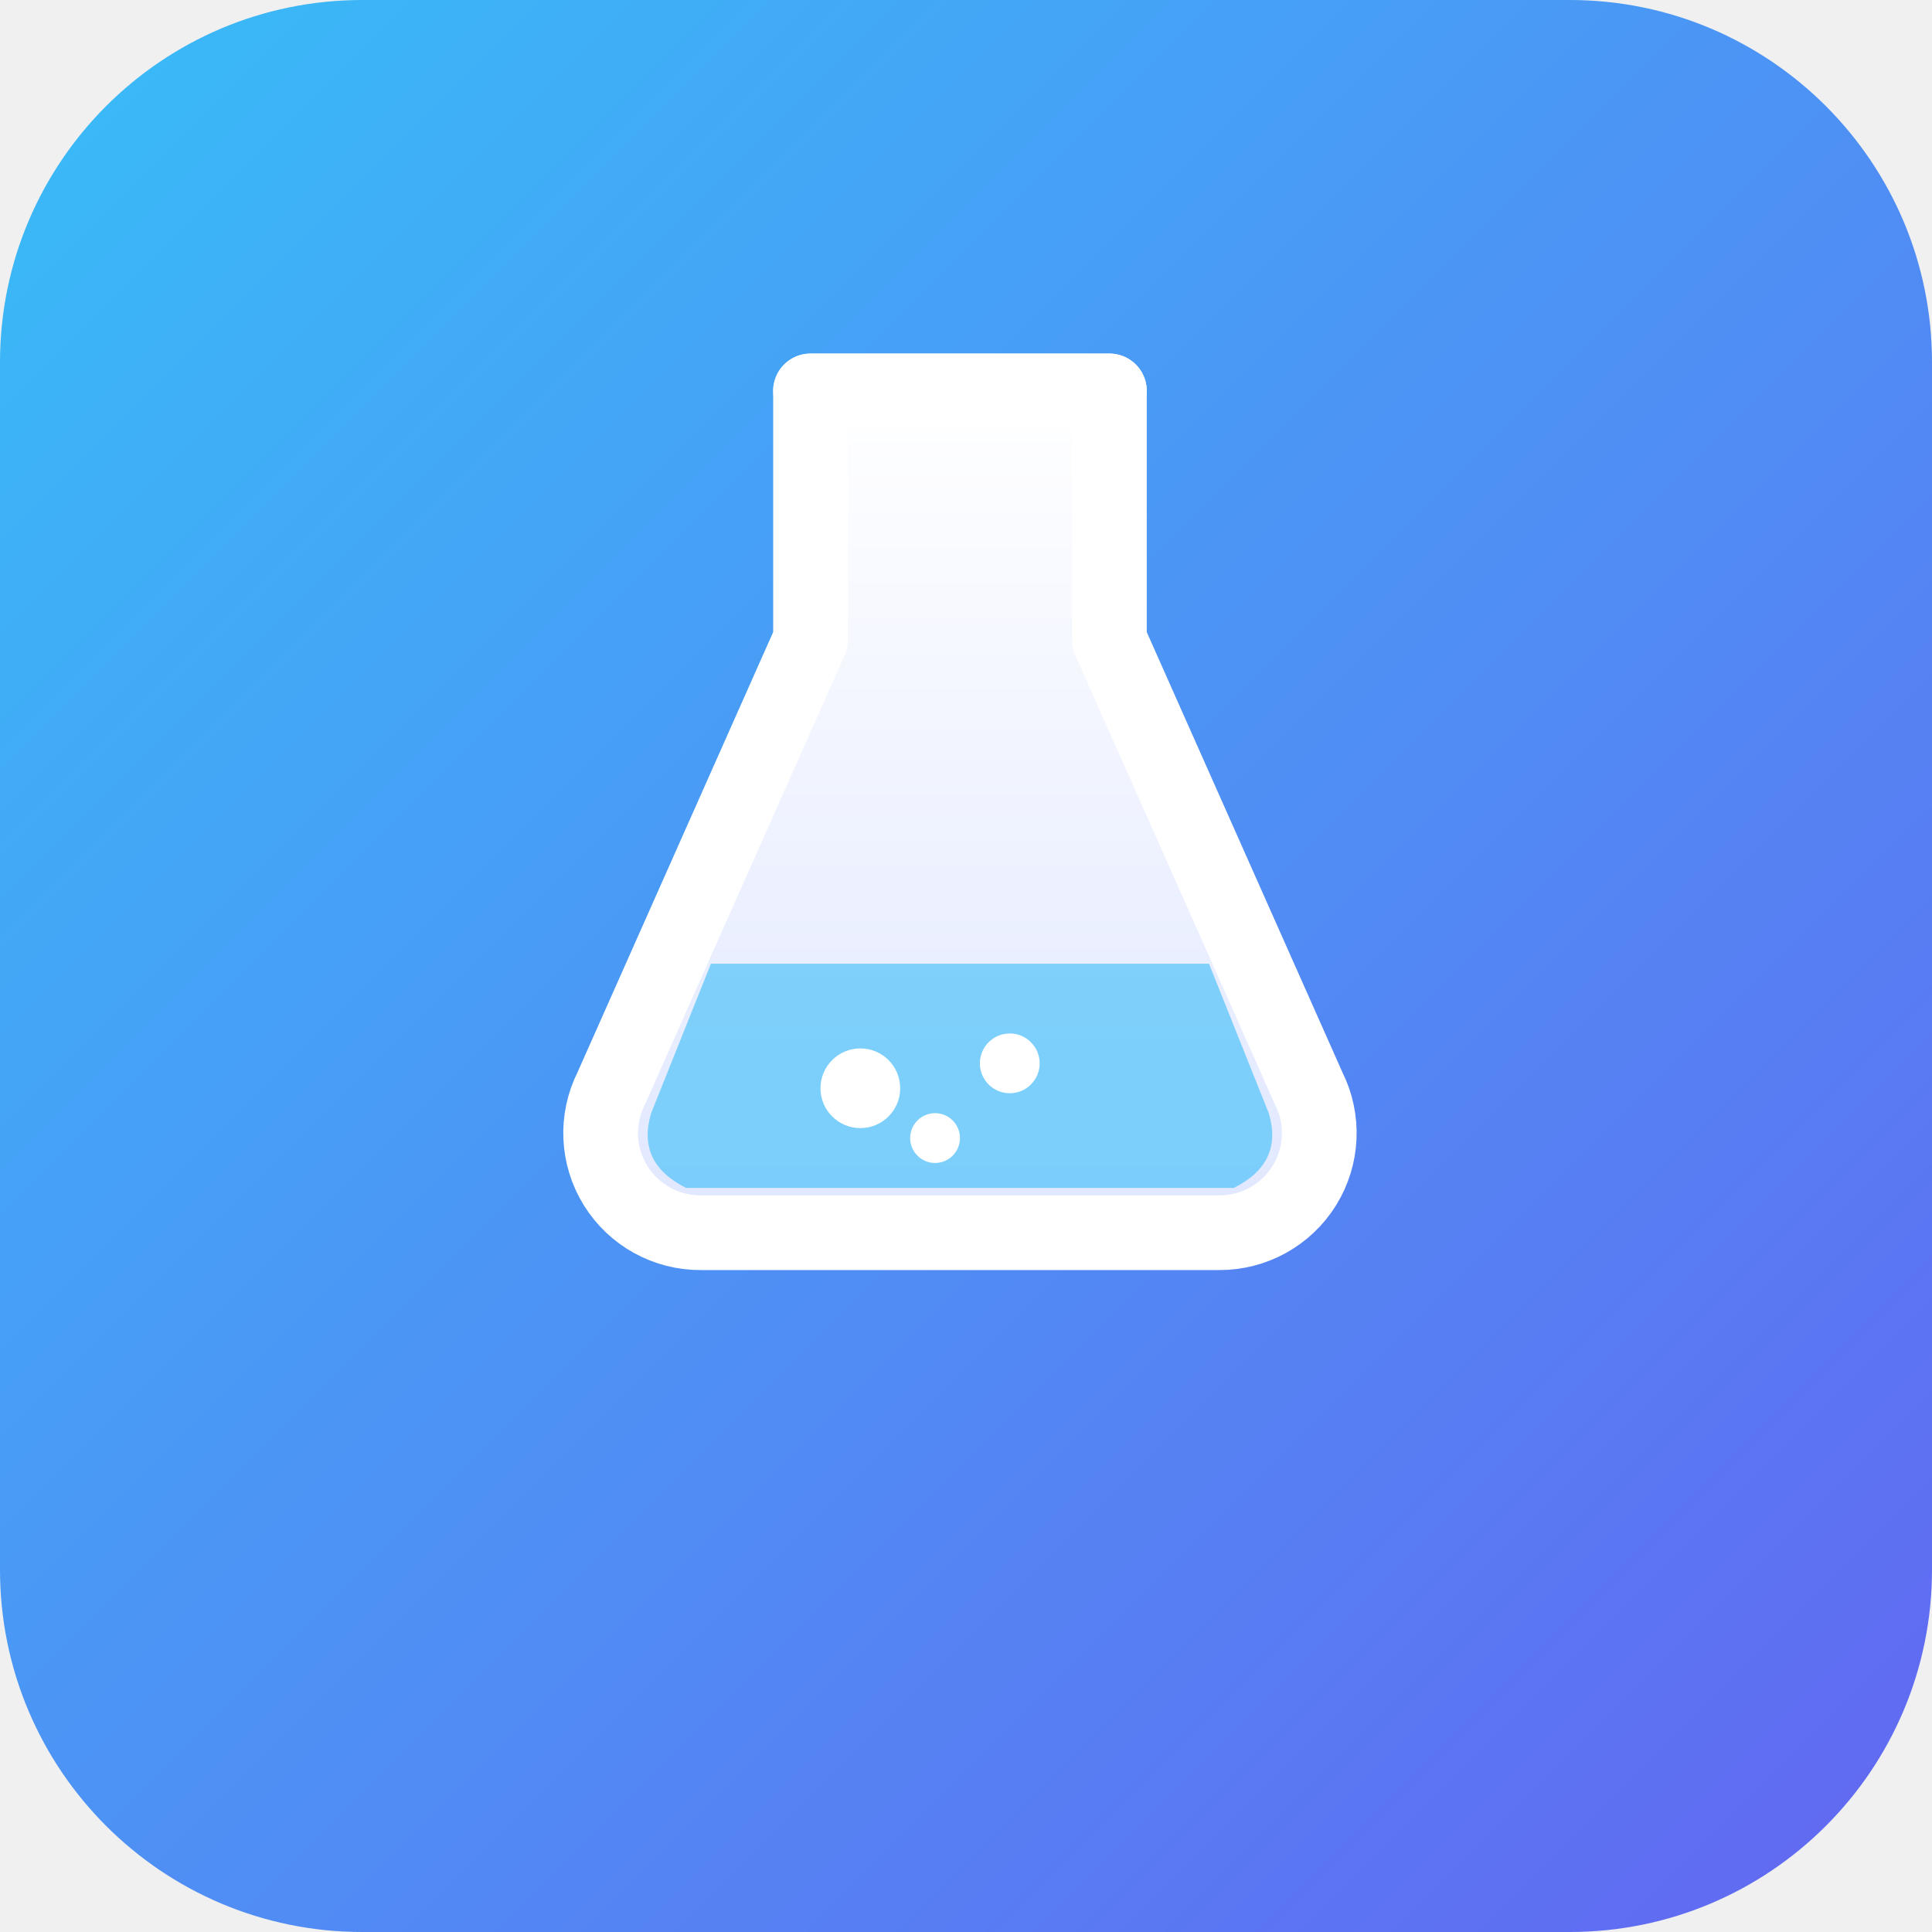
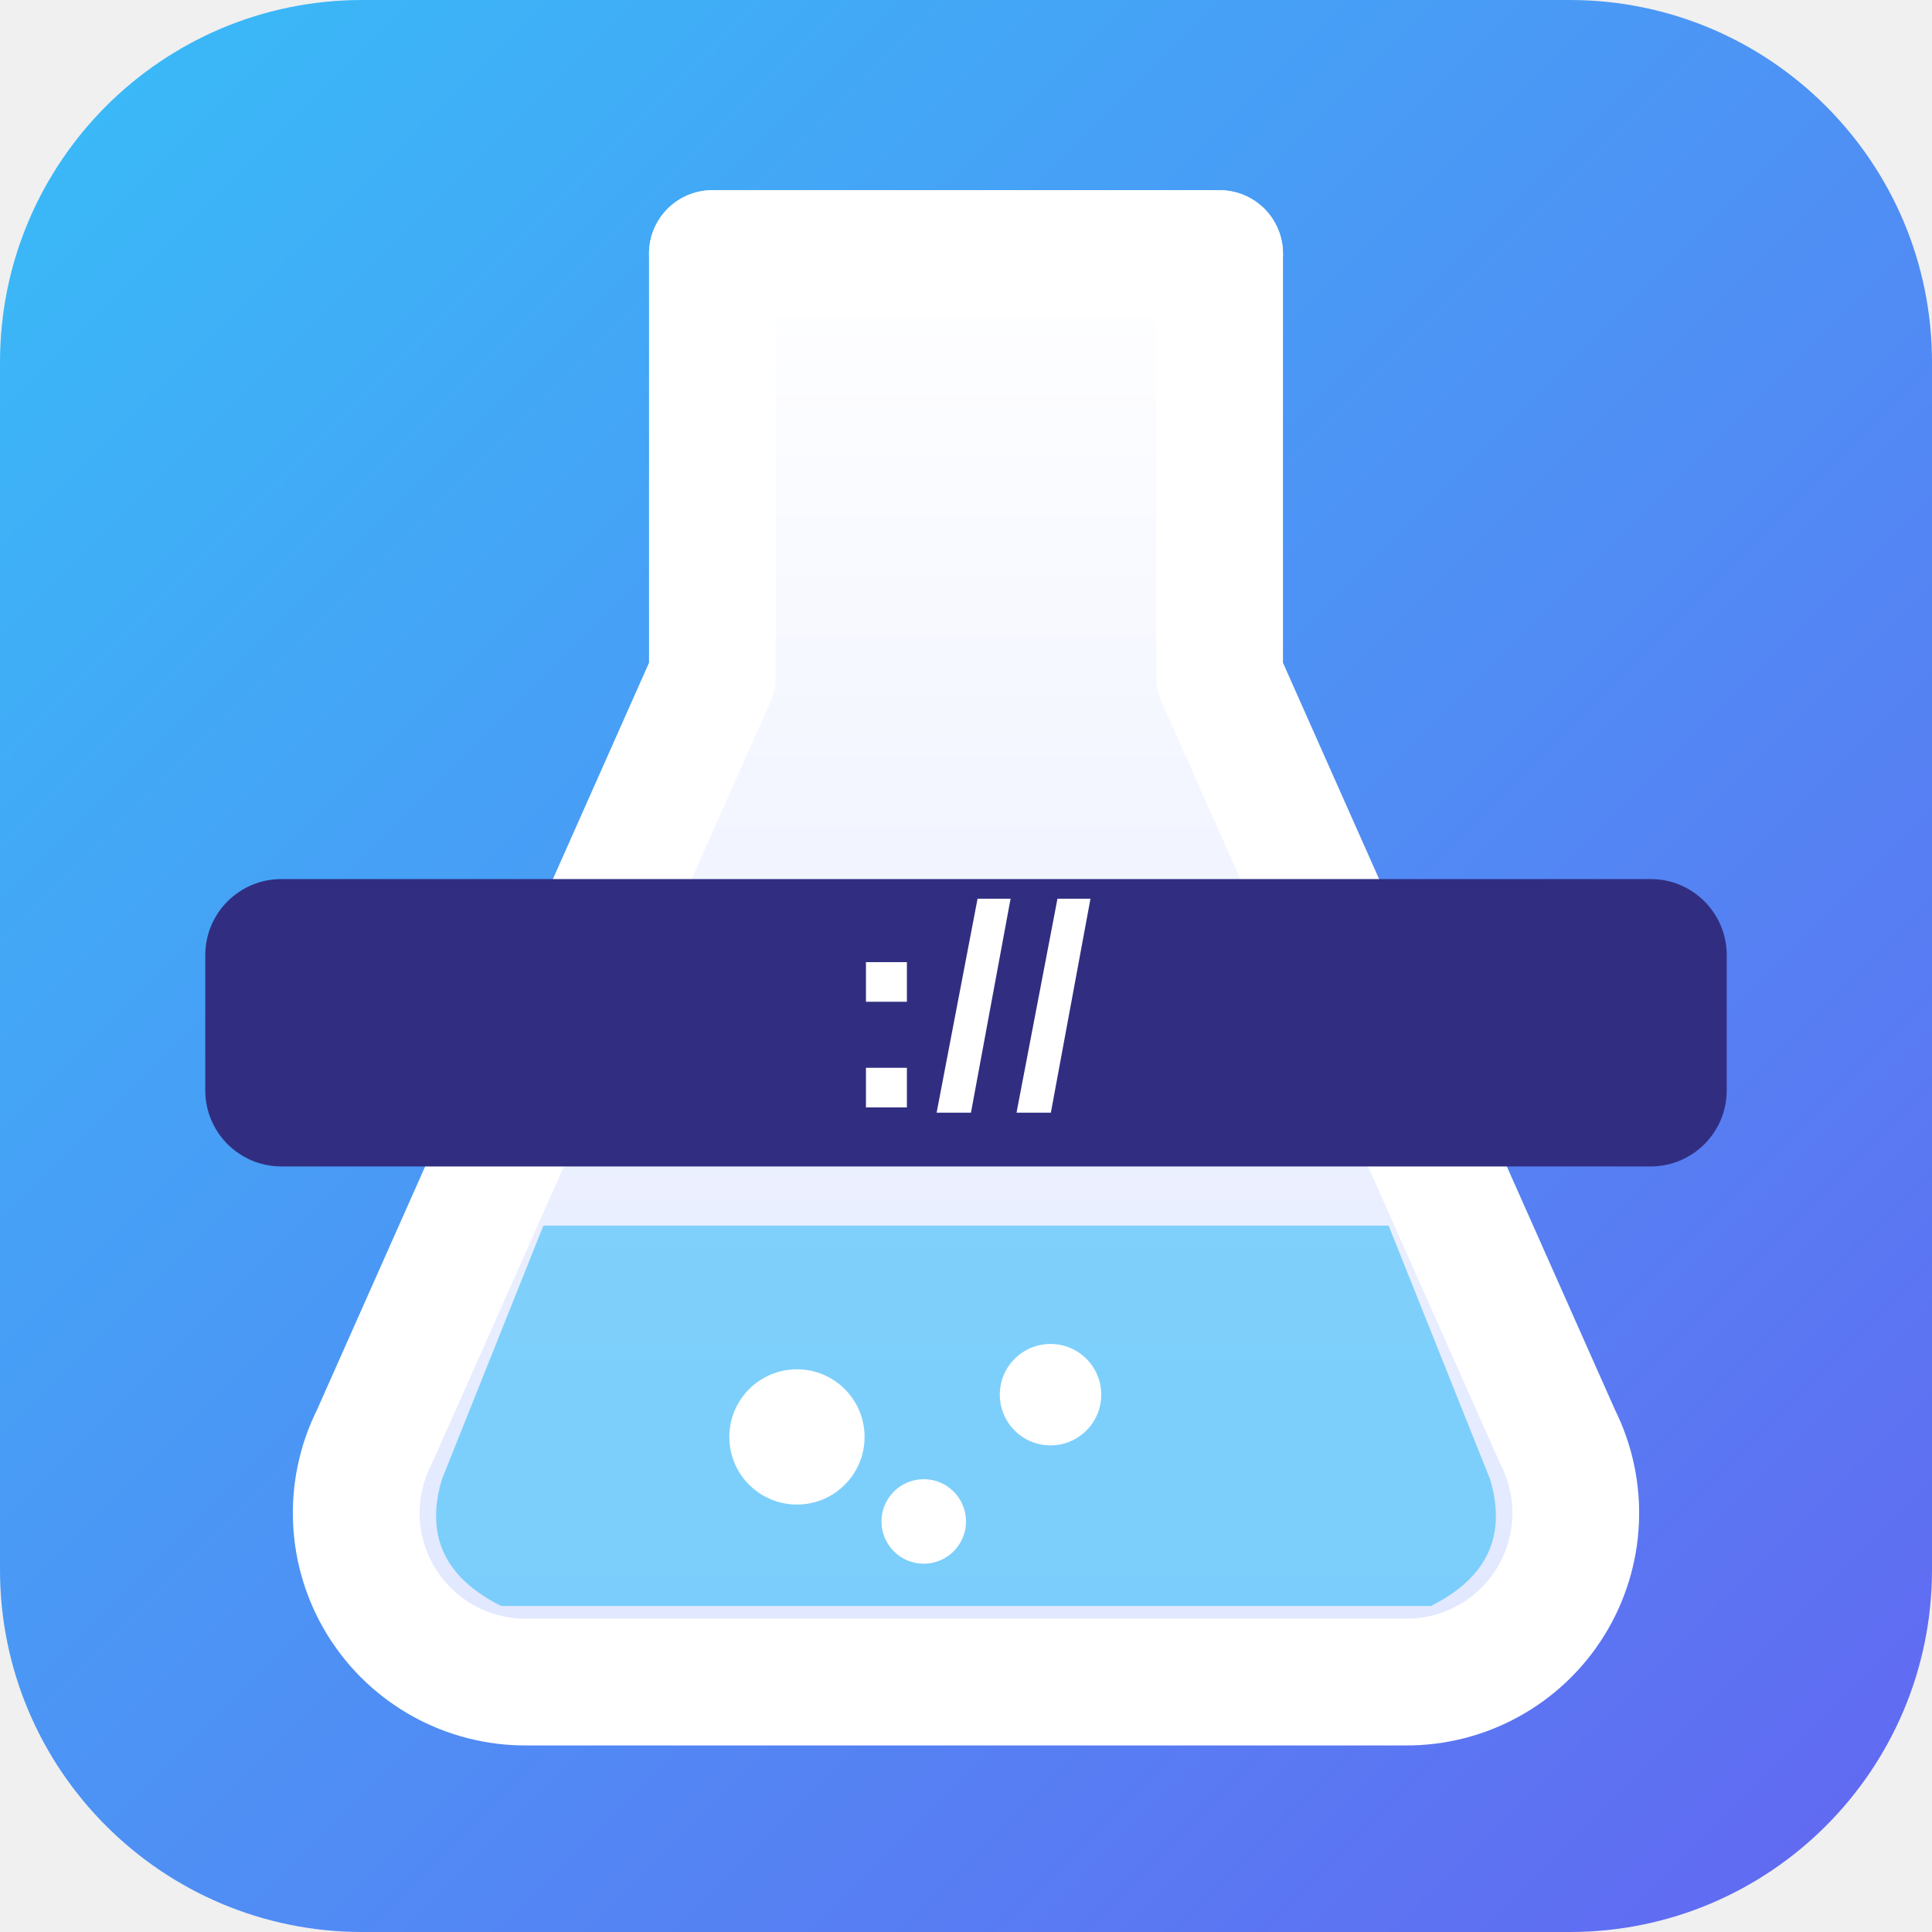
<svg xmlns="http://www.w3.org/2000/svg" viewBox="0 0 128 128">
  <defs>
    <linearGradient id="bgGrad" x1="0%" y1="0%" x2="100%" y2="100%">
      <stop offset="0%" style="stop-color:#38bdf8" />
      <stop offset="100%" style="stop-color:#6366f1" />
    </linearGradient>
    <linearGradient id="flaskGrad" x1="0%" y1="0%" x2="0%" y2="100%">
      <stop offset="0%" style="stop-color:#ffffff" />
      <stop offset="100%" style="stop-color:#e0e7ff" />
    </linearGradient>
  </defs>
  <rect x="0" y="0" width="128" height="128" rx="24" ry="24" fill="url(#bgGrad)" />
-   <g transform="translate(24, 16) scale(3.3)">
+   <g transform="translate(-3.2, 0) scale(5.6)">
    <path d="M9 3h6v5l4 9a2 2 0 0 1-1.8 2.9H6.8A2 2 0 0 1 5 17l4-9V3z" fill="url(#flaskGrad)" stroke="#ffffff" stroke-width="1.5" stroke-linecap="round" stroke-linejoin="round" />
    <line x1="9" y1="3" x2="15" y2="3" stroke="#ffffff" stroke-width="1.5" stroke-linecap="round" />
+     <rect x="3" y="10.4" width="18" height="3.4" rx="0.9" fill="#312e81" />
+     <text x="12" y="13.1" text-anchor="middle" font-family="Arial, Helvetica, sans-serif" font-weight="800" font-size="3.4" fill="#ffffff">://</text>
    <path d="M7 14.5 L17 14.5 L18.2 17.5 Q18.5 18.5 17.5 19 L6.5 19 Q5.5 18.5 5.8 17.5 Z" fill="rgba(56, 189, 248, 0.6)" />
    <circle cx="10" cy="17" r="0.8" fill="#ffffff" />
    <circle cx="13" cy="16.5" r="0.6" fill="#ffffff" />
    <circle cx="11.5" cy="18" r="0.5" fill="#ffffff" />
  </g>
</svg>
